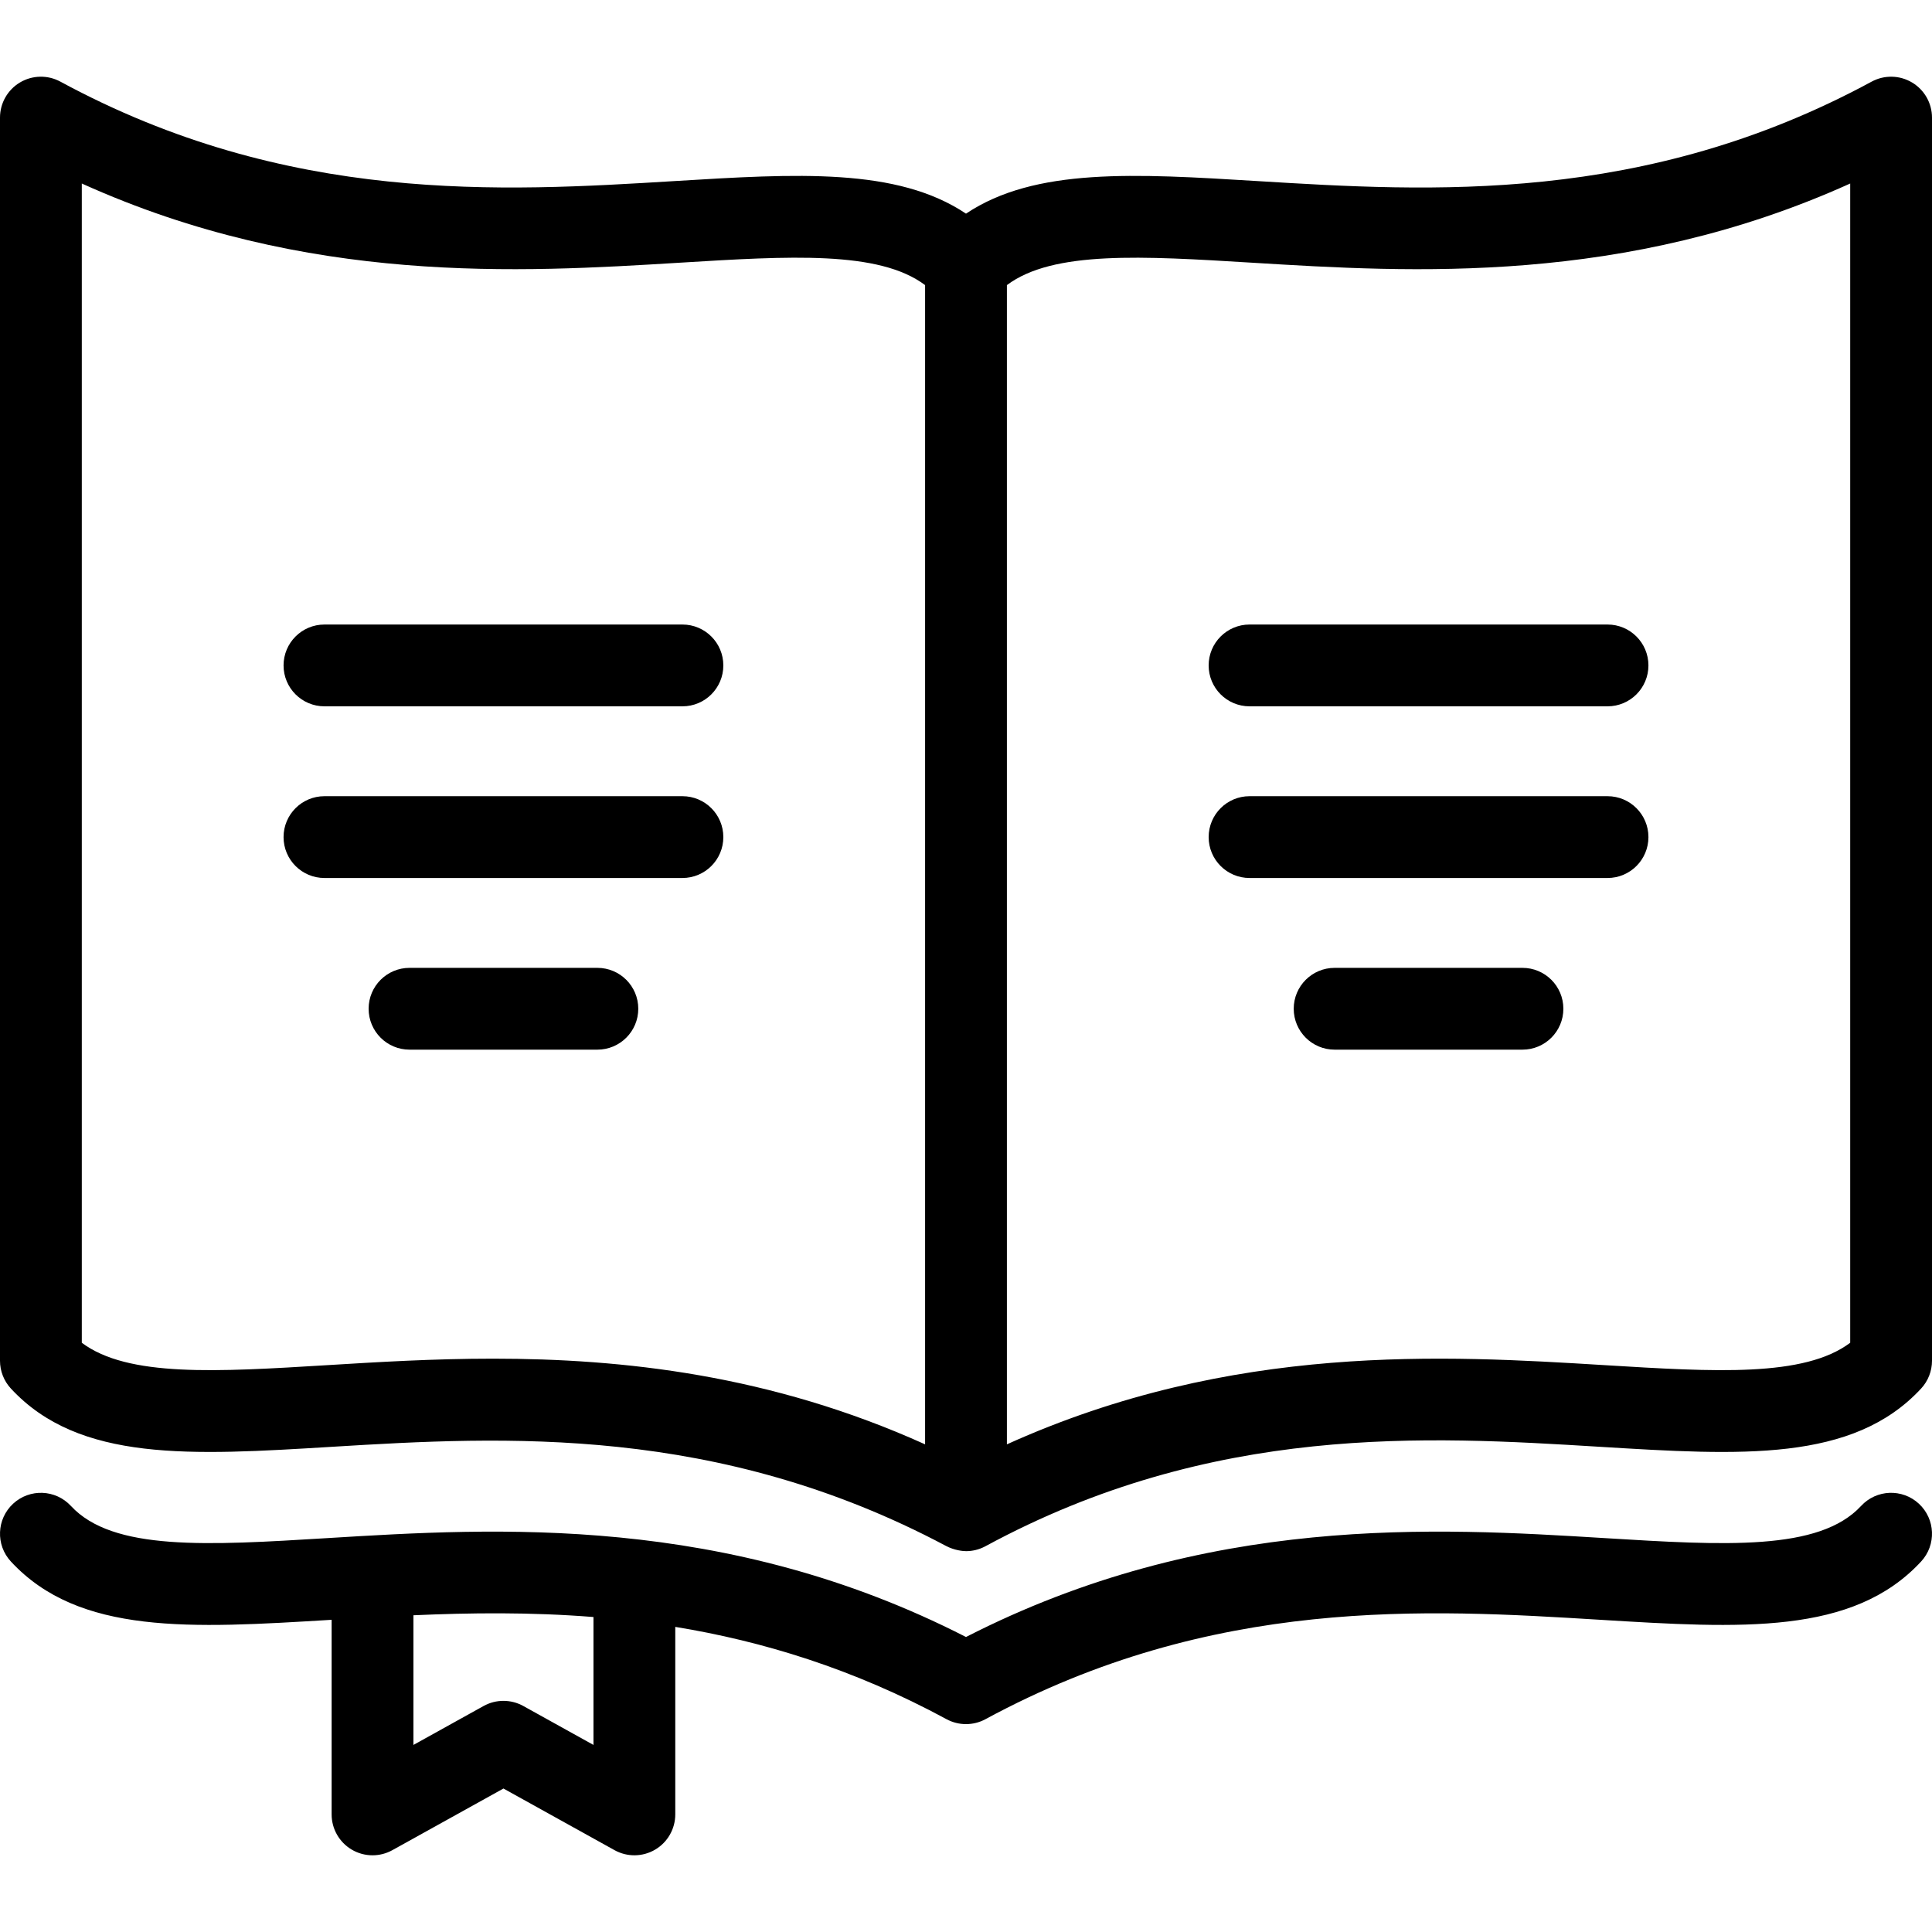
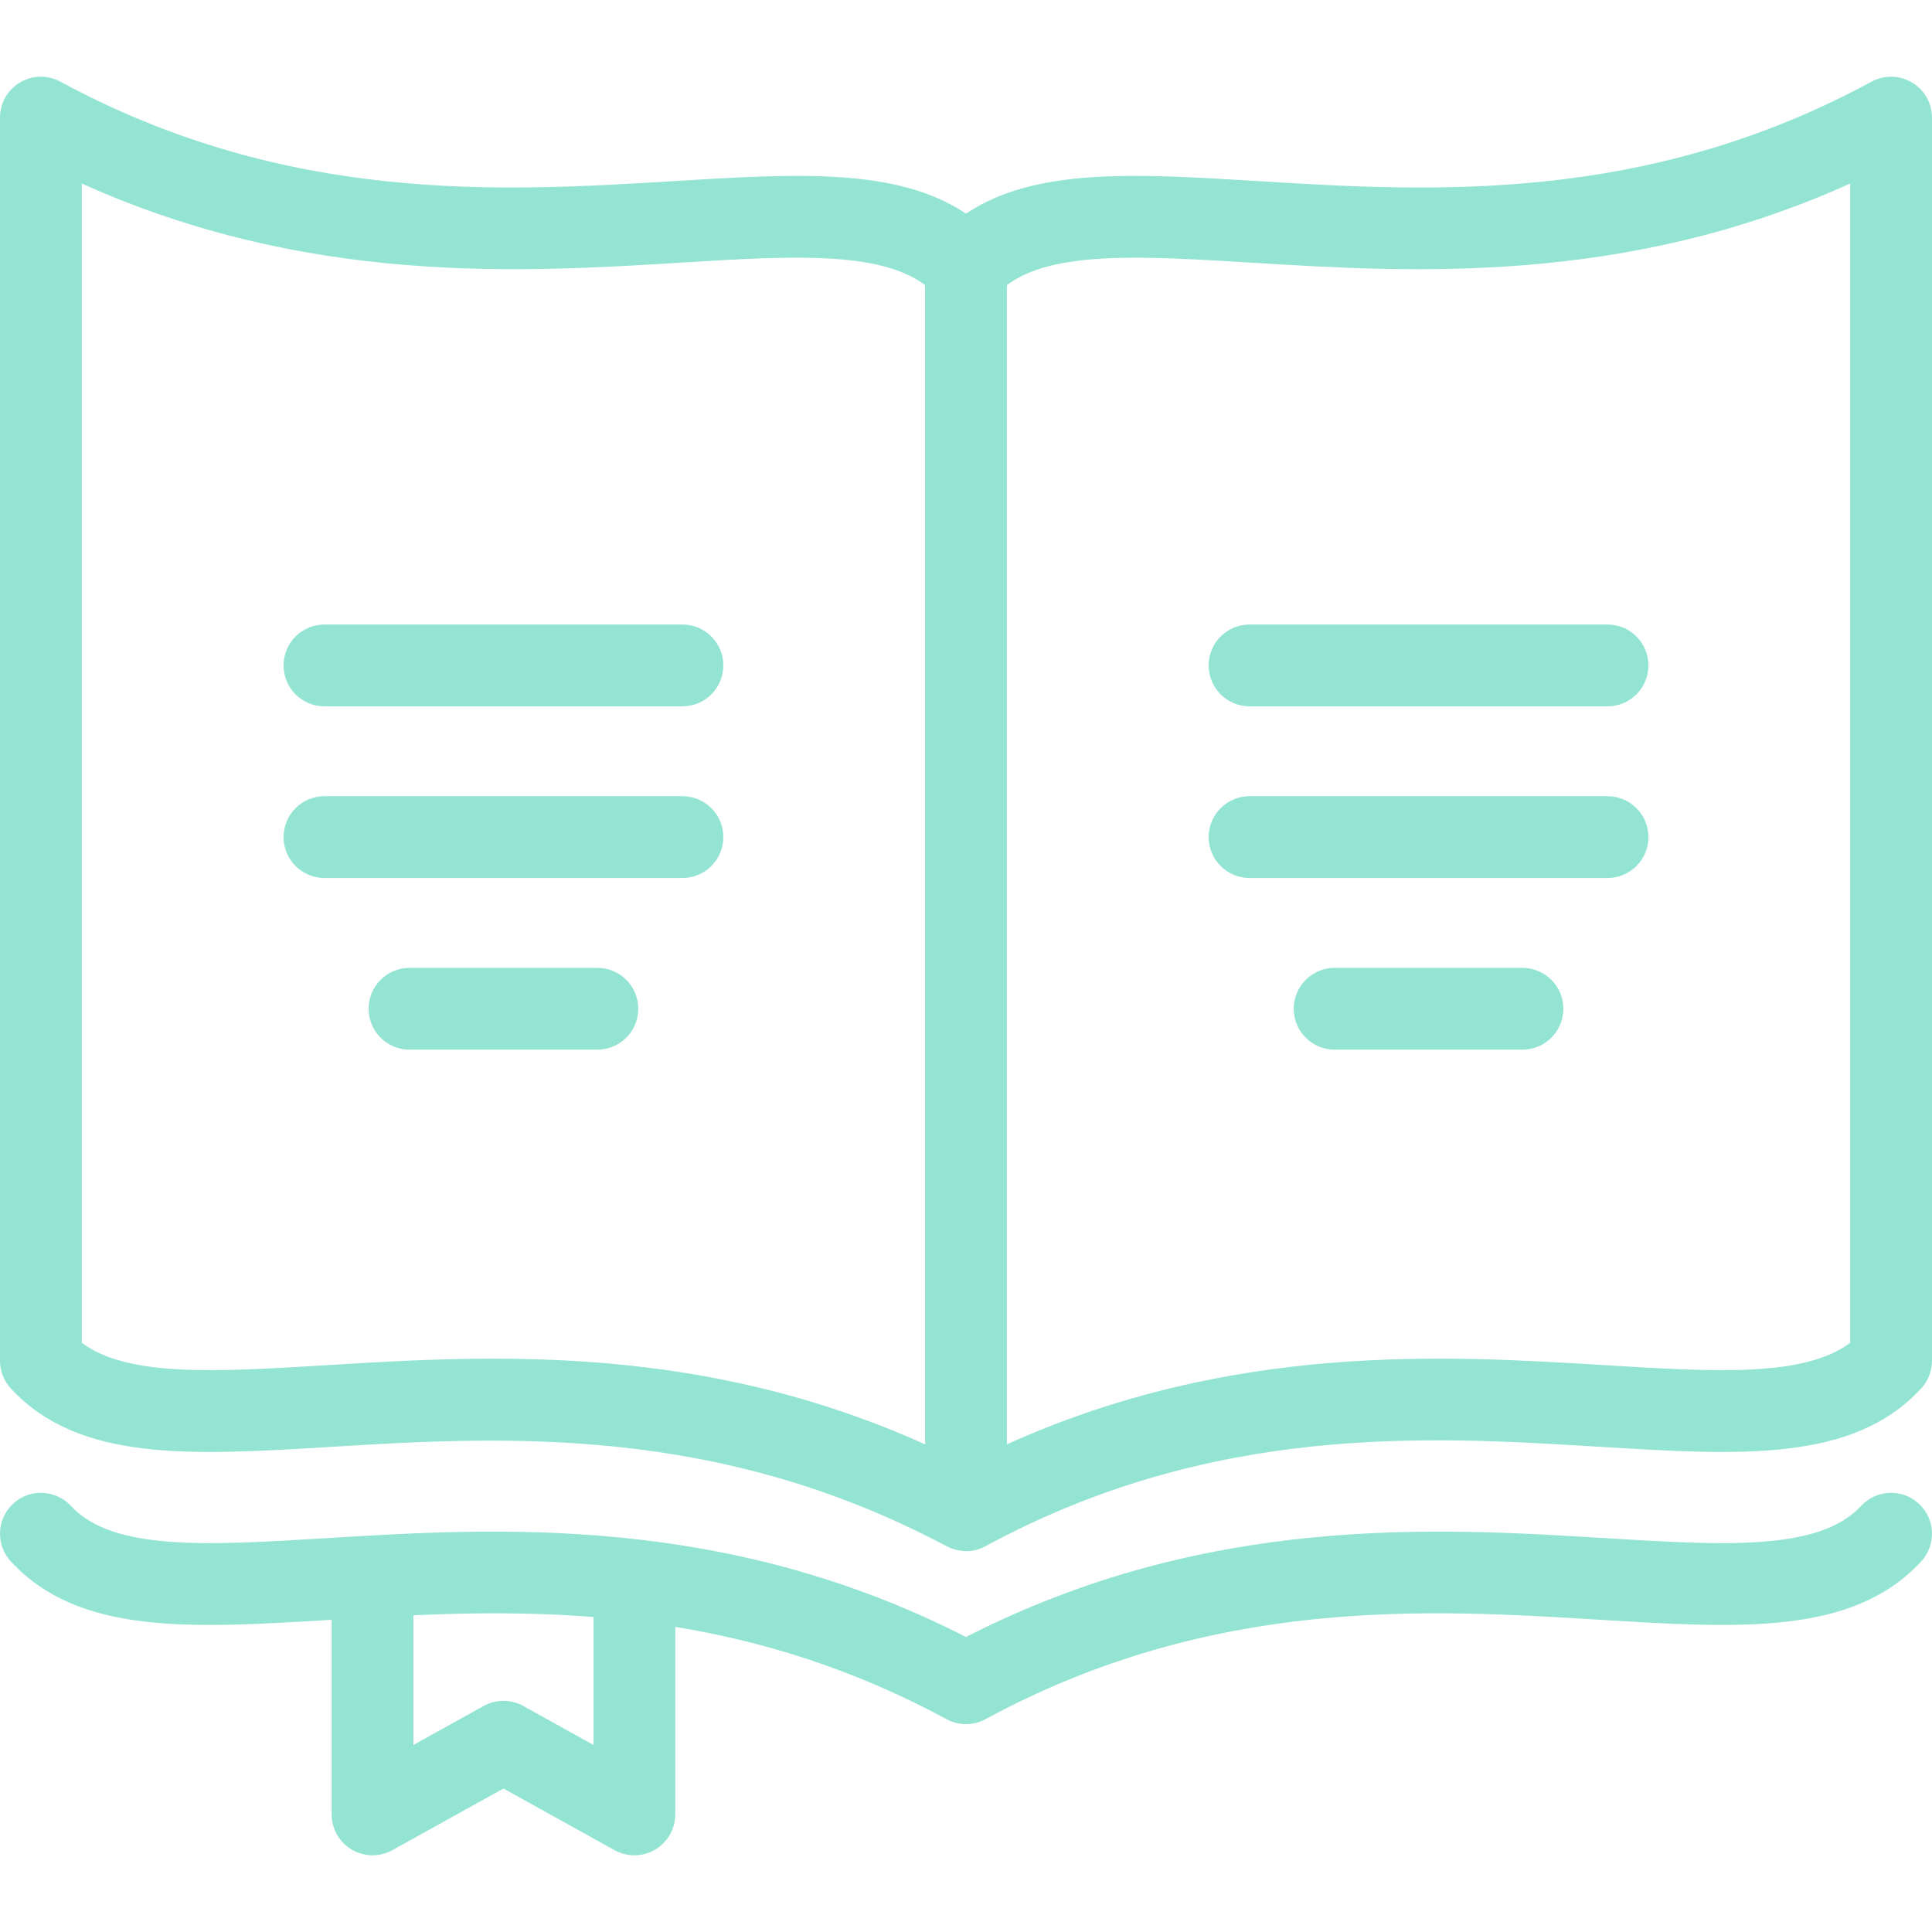
<svg xmlns="http://www.w3.org/2000/svg" version="1.1" id="Capa_1" x="0px" y="0px" viewBox="0 0 425.139 425.139" style="enable-background:new 0 0 425.139 425.139;" xml:space="preserve">
-   <path id="XMLID_103_" d="M159.171,184.204c0,4.971-4.029,9-9,9H71.397c-4.971,0-9-4.029-9-9s4.029-9,9-9h78.774  C155.142,175.204,159.171,179.233,159.171,184.204z M131.454,212.978H90.116c-4.971,0-9,4.029-9,9s4.029,9,9,9h41.338  c4.971,0,9-4.029,9-9S136.424,212.978,131.454,212.978z M422.25,330.891c3.649,3.375,3.871,9.068,0.496,12.718  c-15.011,16.229-39.605,14.724-70.741,12.82c-37.931-2.321-85.136-5.207-135.15,21.88c-2.674,1.447-5.898,1.447-8.572,0  c-20.516-11.112-40.563-17.18-59.688-20.312v41.263c0,3.188-1.687,6.139-4.434,7.756c-2.747,1.616-6.145,1.66-8.933,0.114  l-24.442-13.563l-24.445,13.563c-1.359,0.754-2.863,1.13-4.366,1.13c-1.58,0-3.159-0.415-4.566-1.244  c-2.747-1.618-4.434-4.567-4.434-7.756v-42.822c-31.061,1.902-55.598,3.372-70.582-12.829c-3.375-3.649-3.153-9.343,0.496-12.719  c3.65-3.372,9.343-3.152,12.718,0.496c9.217,9.965,30.052,8.689,56.428,7.076c37.1-2.27,87.551-5.353,140.534,21.762  c52.983-27.115,103.436-24.032,140.535-21.762c26.377,1.613,47.212,2.888,56.428-7.076  C412.908,327.736,418.602,327.517,422.25,330.891z M130.595,355.829c-13.865-1.105-27.136-0.938-39.62-0.387v28.532l15.444-8.569  c2.716-1.506,6.017-1.505,8.733,0l15.442,8.569V355.829z M265.965,146.428c0,4.971,4.029,9,9,9h78.774c4.971,0,9-4.029,9-9  s-4.029-9-9-9h-78.774C269.995,137.428,265.965,141.458,265.965,146.428z M425.139,25.88v273.557c0,2.266-0.854,4.448-2.393,6.111  c-15.011,16.227-39.605,14.723-70.741,12.819c-37.922-2.318-85.123-5.203-135.125,21.866c-0.098,0.054-0.197,0.105-0.296,0.154  c-1.285,0.642-2.655,0.947-4.007,0.947c-0.627,0-2.549-0.161-4.42-1.156c-50.157-26.655-97.125-24.128-135.022-21.812  c-31.138,1.904-55.731,3.407-70.741-12.819C0.854,303.885,0,301.702,0,299.436V25.878c0-3.172,1.669-6.109,4.395-7.732  c2.725-1.623,6.103-1.69,8.892-0.182c50.013,27.088,97.22,24.2,135.148,21.881c26.927-1.646,48.961-2.994,64.135,7.168  c15.174-10.163,37.207-8.814,64.134-7.167c37.934,2.323,85.137,5.207,135.149-21.88c2.789-1.51,6.167-1.441,8.892,0.182  C423.469,19.77,425.139,22.708,425.139,25.88z M203.568,62.735c-10.142-7.609-29.736-6.412-54.035-4.924  C114.542,59.949,67.669,62.816,18,40.382v255.096c10.143,7.607,29.738,6.409,54.035,4.924c11.057-0.677,23.304-1.426,36.447-1.426  c28.449,0,61.112,3.509,95.086,18.854V62.735z M407.139,40.384c-49.669,22.434-96.542,19.567-131.534,17.429  c-24.3-1.485-43.894-2.685-54.036,4.924v255.093c49.67-22.433,96.544-19.568,131.535-17.428c24.297,1.485,43.893,2.684,54.036-4.924  V40.384z M353.74,175.204h-78.774c-4.971,0-9,4.029-9,9s4.029,9,9,9h78.774c4.971,0,9-4.029,9-9S358.71,175.204,353.74,175.204z   M150.171,137.428H71.397c-4.971,0-9,4.029-9,9s4.029,9,9,9h78.774c4.971,0,9-4.029,9-9S155.142,137.428,150.171,137.428z   M335.021,212.978h-41.336c-4.971,0-9,4.029-9,9s4.029,9,9,9h41.336c4.971,0,9-4.029,9-9S339.992,212.978,335.021,212.978z" />
+   <path fill="#94e4d4" id="XMLID_103_" d="M159.171,184.204c0,4.971-4.029,9-9,9H71.397c-4.971,0-9-4.029-9-9s4.029-9,9-9h78.774  C155.142,175.204,159.171,179.233,159.171,184.204z M131.454,212.978H90.116c-4.971,0-9,4.029-9,9s4.029,9,9,9h41.338  c4.971,0,9-4.029,9-9S136.424,212.978,131.454,212.978z M422.25,330.891c3.649,3.375,3.871,9.068,0.496,12.718  c-15.011,16.229-39.605,14.724-70.741,12.82c-37.931-2.321-85.136-5.207-135.15,21.88c-2.674,1.447-5.898,1.447-8.572,0  c-20.516-11.112-40.563-17.18-59.688-20.312v41.263c0,3.188-1.687,6.139-4.434,7.756c-2.747,1.616-6.145,1.66-8.933,0.114  l-24.442-13.563l-24.445,13.563c-1.359,0.754-2.863,1.13-4.366,1.13c-1.58,0-3.159-0.415-4.566-1.244  c-2.747-1.618-4.434-4.567-4.434-7.756v-42.822c-31.061,1.902-55.598,3.372-70.582-12.829c-3.375-3.649-3.153-9.343,0.496-12.719  c3.65-3.372,9.343-3.152,12.718,0.496c9.217,9.965,30.052,8.689,56.428,7.076c37.1-2.27,87.551-5.353,140.534,21.762  c52.983-27.115,103.436-24.032,140.535-21.762c26.377,1.613,47.212,2.888,56.428-7.076  C412.908,327.736,418.602,327.517,422.25,330.891z M130.595,355.829c-13.865-1.105-27.136-0.938-39.62-0.387v28.532l15.444-8.569  c2.716-1.506,6.017-1.505,8.733,0l15.442,8.569V355.829z M265.965,146.428c0,4.971,4.029,9,9,9h78.774c4.971,0,9-4.029,9-9  s-4.029-9-9-9h-78.774C269.995,137.428,265.965,141.458,265.965,146.428z M425.139,25.88v273.557c0,2.266-0.854,4.448-2.393,6.111  c-15.011,16.227-39.605,14.723-70.741,12.819c-37.922-2.318-85.123-5.203-135.125,21.866c-0.098,0.054-0.197,0.105-0.296,0.154  c-1.285,0.642-2.655,0.947-4.007,0.947c-0.627,0-2.549-0.161-4.42-1.156c-50.157-26.655-97.125-24.128-135.022-21.812  c-31.138,1.904-55.731,3.407-70.741-12.819C0.854,303.885,0,301.702,0,299.436V25.878c0-3.172,1.669-6.109,4.395-7.732  c2.725-1.623,6.103-1.69,8.892-0.182c50.013,27.088,97.22,24.2,135.148,21.881c26.927-1.646,48.961-2.994,64.135,7.168  c15.174-10.163,37.207-8.814,64.134-7.167c37.934,2.323,85.137,5.207,135.149-21.88c2.789-1.51,6.167-1.441,8.892,0.182  C423.469,19.77,425.139,22.708,425.139,25.88z M203.568,62.735c-10.142-7.609-29.736-6.412-54.035-4.924  C114.542,59.949,67.669,62.816,18,40.382v255.096c10.143,7.607,29.738,6.409,54.035,4.924c11.057-0.677,23.304-1.426,36.447-1.426  c28.449,0,61.112,3.509,95.086,18.854V62.735z M407.139,40.384c-49.669,22.434-96.542,19.567-131.534,17.429  c-24.3-1.485-43.894-2.685-54.036,4.924v255.093c49.67-22.433,96.544-19.568,131.535-17.428c24.297,1.485,43.893,2.684,54.036-4.924  V40.384z M353.74,175.204h-78.774c-4.971,0-9,4.029-9,9s4.029,9,9,9h78.774c4.971,0,9-4.029,9-9S358.71,175.204,353.74,175.204z   M150.171,137.428H71.397c-4.971,0-9,4.029-9,9s4.029,9,9,9h78.774c4.971,0,9-4.029,9-9S155.142,137.428,150.171,137.428z   M335.021,212.978h-41.336c-4.971,0-9,4.029-9,9s4.029,9,9,9h41.336c4.971,0,9-4.029,9-9S339.992,212.978,335.021,212.978z" />
  <g>
</g>
  <g>
</g>
  <g>
</g>
  <g>
</g>
  <g>
</g>
  <g>
</g>
  <g>
</g>
  <g>
</g>
  <g>
</g>
  <g>
</g>
  <g>
</g>
  <g>
</g>
  <g>
</g>
  <g>
</g>
  <g>
</g>
</svg>
